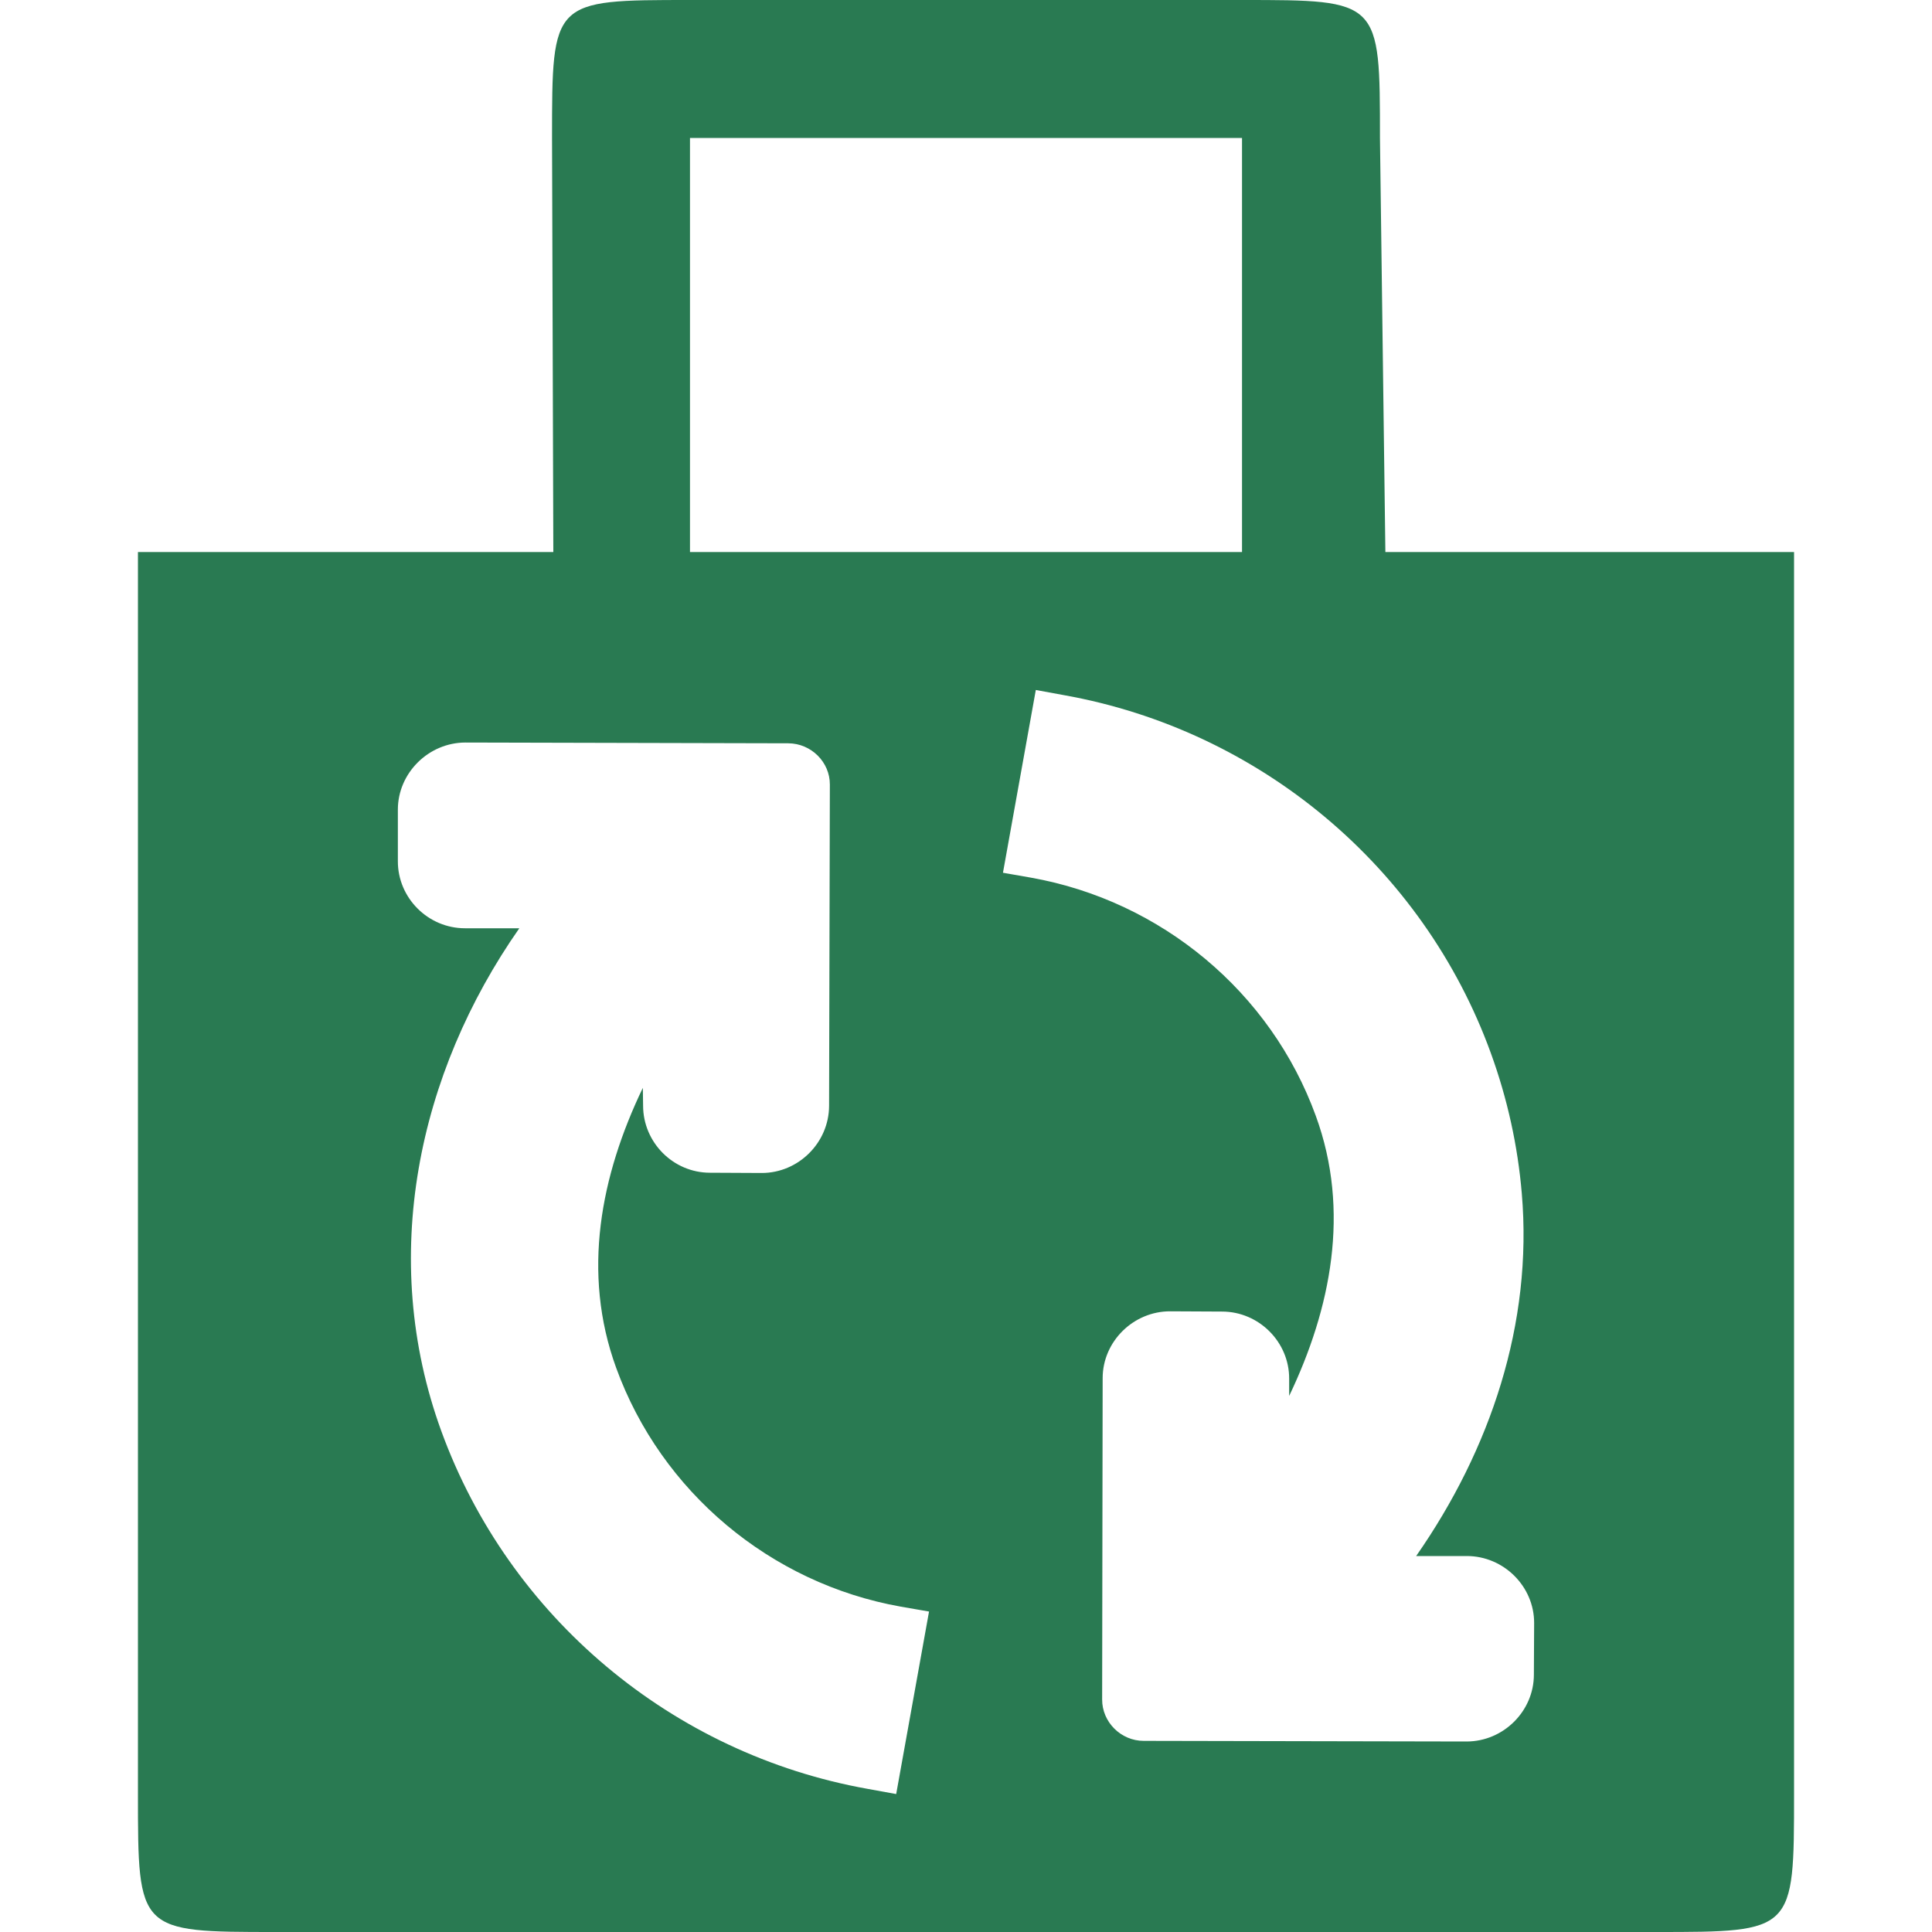
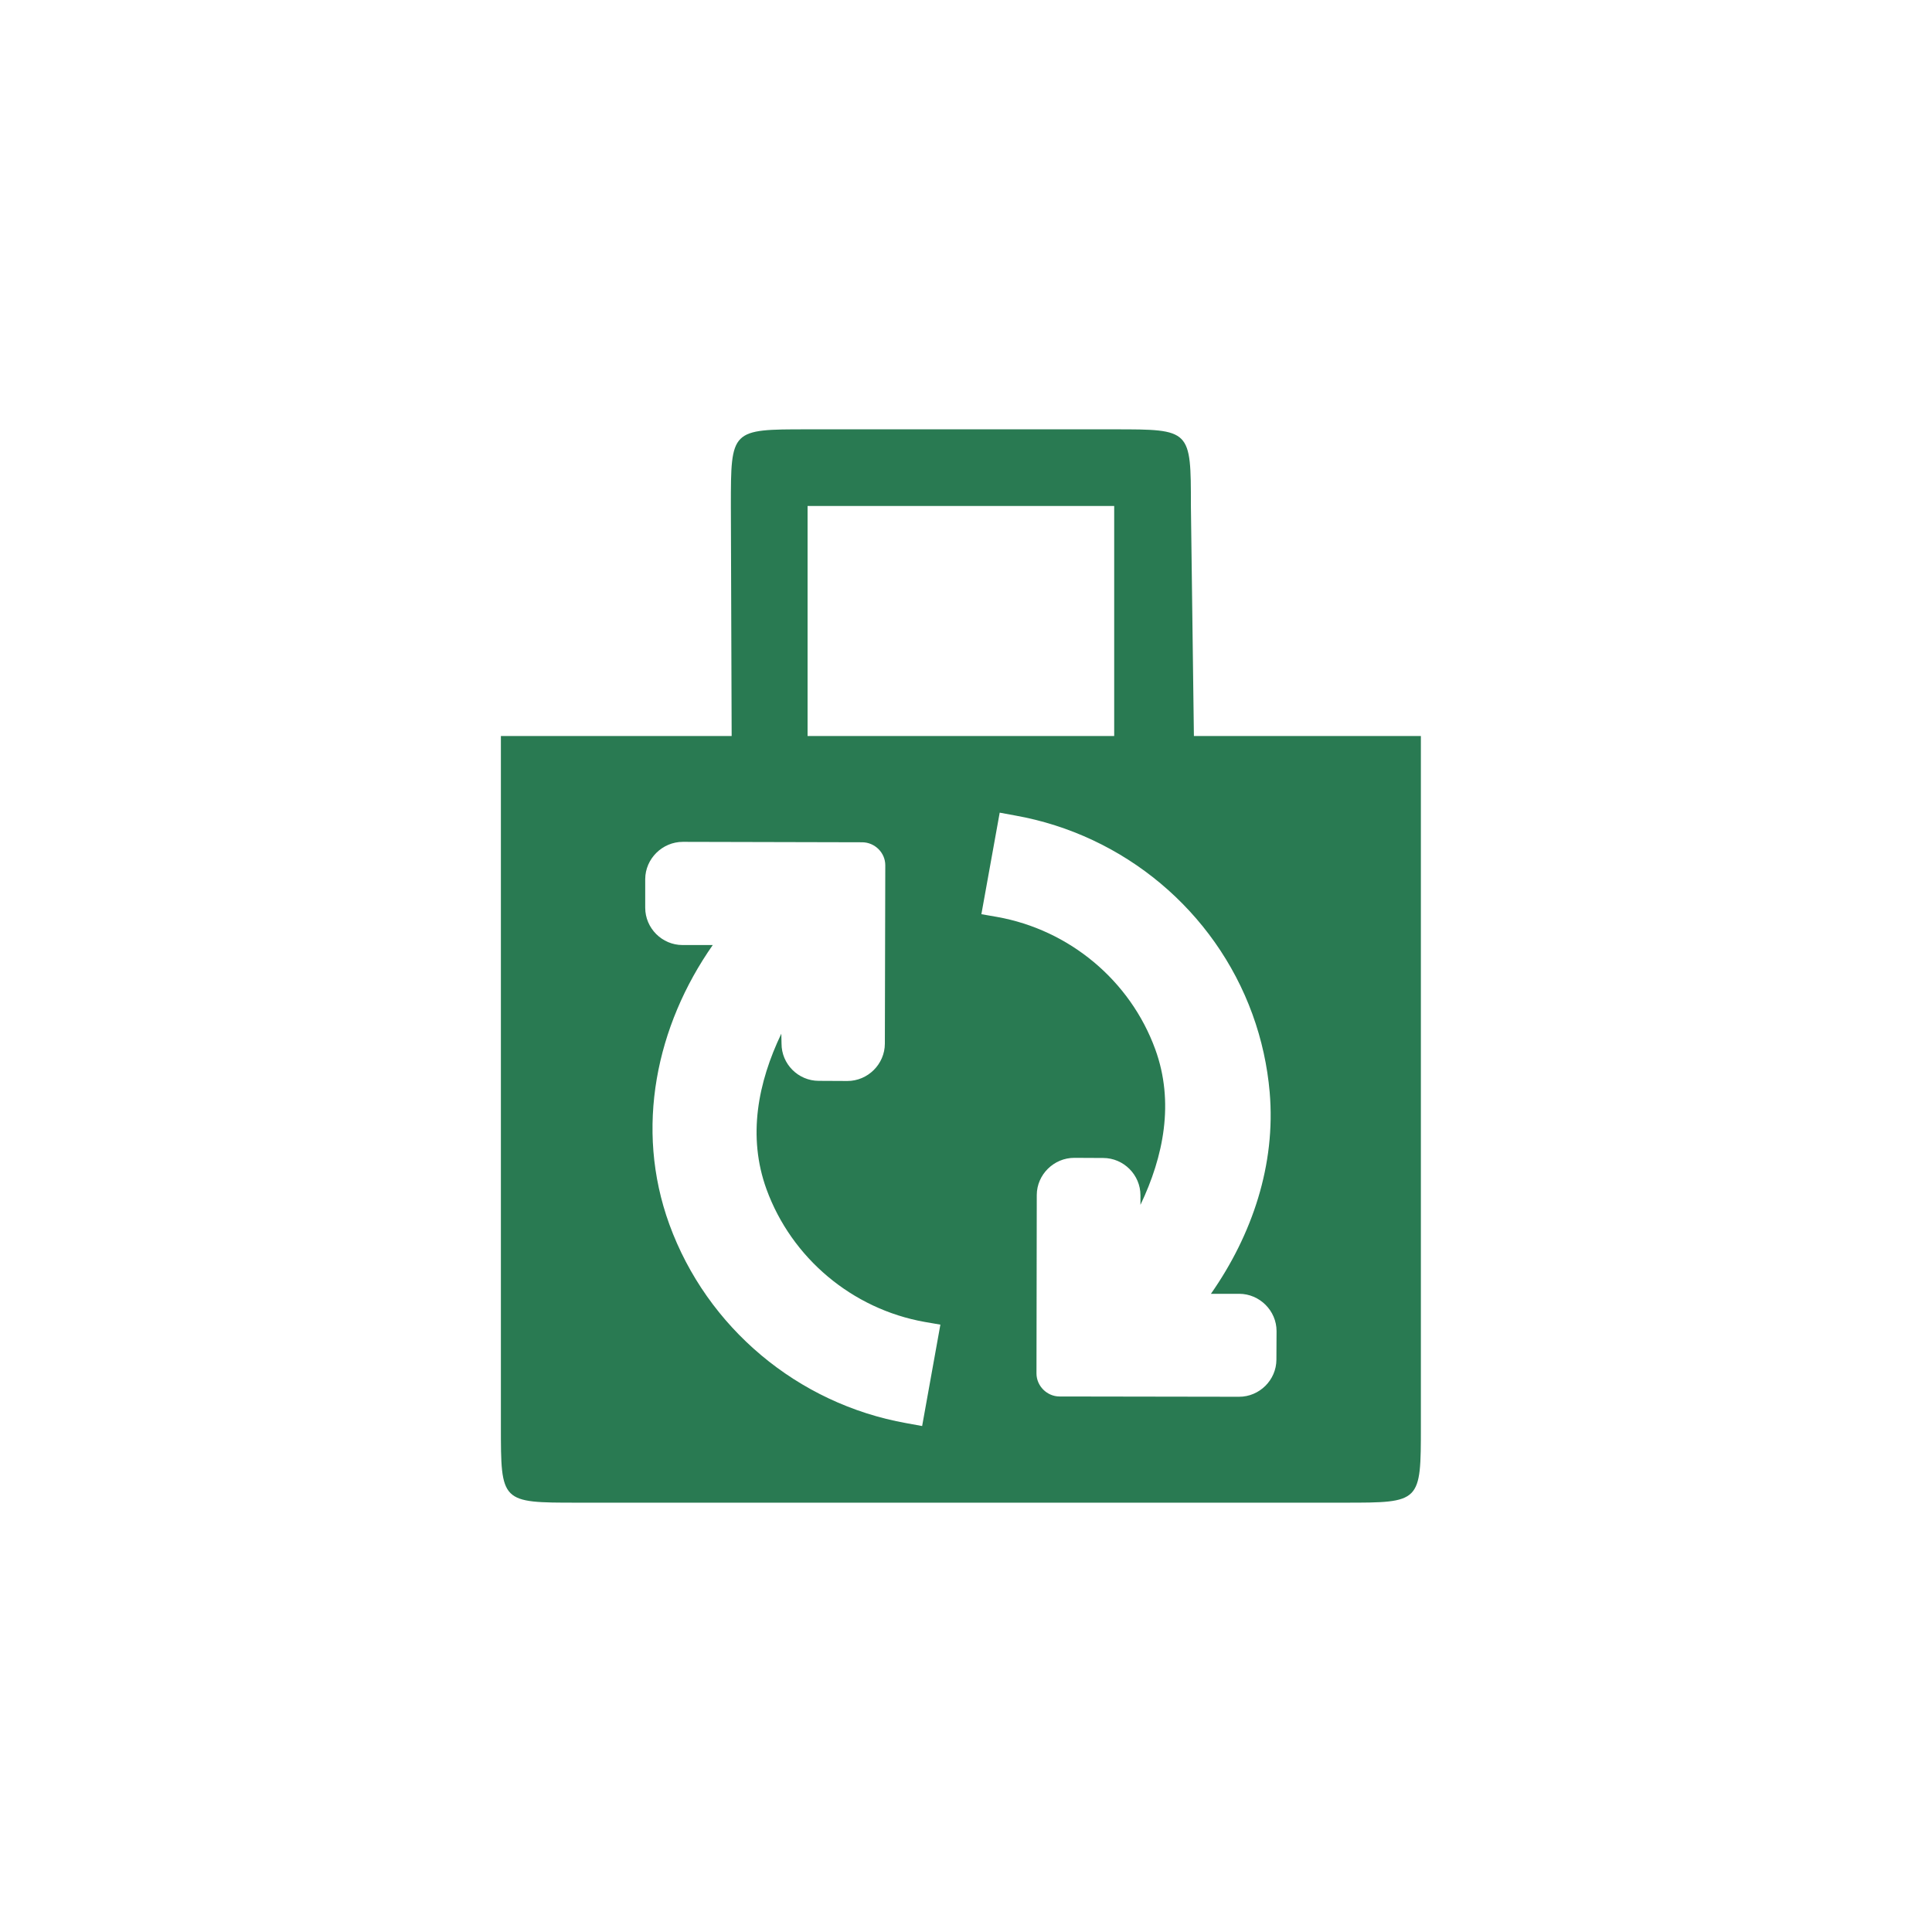
- <svg xmlns="http://www.w3.org/2000/svg" width="15" height="15" viewBox="0 0 15 15" fill="none">
-   <path d="M5.357 0C4.286 0 4.286 0 4.286 1.071L4.296 4.286H1.071V13.929C1.071 15 1.071 15 2.143 15H12.857C13.929 15 13.929 15 13.929 13.929V4.286H10.756L10.714 1.071C10.714 0 10.714 0 9.643 0H5.357ZM5.357 1.071H9.643V4.286H5.357V1.071ZM8.042 5.357L8.26 5.397C9.779 5.668 11.049 6.73 11.574 8.174C11.704 8.531 11.784 8.898 11.815 9.264C11.902 10.276 11.571 11.255 10.995 12.081H11.388C11.675 12.081 11.912 12.317 11.911 12.602L11.909 13.002C11.909 13.286 11.672 13.521 11.386 13.521L8.879 13.516C8.703 13.516 8.556 13.37 8.557 13.194L8.561 10.7C8.561 10.415 8.8 10.18 9.086 10.181L9.488 10.183C9.774 10.183 10.01 10.419 10.009 10.704V10.838C10.333 10.16 10.486 9.403 10.216 8.664C9.867 7.703 9.017 6.994 8.004 6.814L7.787 6.776L8.042 5.357ZM3.614 5.765L6.121 5.771C6.297 5.772 6.444 5.916 6.443 6.092L6.437 8.586C6.436 8.871 6.2 9.107 5.914 9.107L5.512 9.105C5.226 9.105 4.993 8.869 4.993 8.584L4.991 8.446C4.665 9.125 4.514 9.879 4.784 10.62C5.133 11.581 5.981 12.294 6.994 12.474L7.213 12.512L6.958 13.929L6.738 13.889C5.218 13.618 3.951 12.553 3.426 11.11C2.936 9.764 3.245 8.332 4.032 7.207H3.61C3.323 7.207 3.088 6.971 3.089 6.686V6.286C3.089 6.001 3.328 5.765 3.614 5.765Z" fill="#297A52" />
+ <svg xmlns="http://www.w3.org/2000/svg" width="27" height="27" viewBox="0 0 27 27" fill="none">
+   <path d="M11.286 6C10.214 6 10.214 6 10.214 7.071L10.225 10.286H7V19.929C7 21 7 21 8.071 21H18.786C19.857 21 19.857 21 19.857 19.929V10.286H16.685L16.643 7.071C16.643 6 16.643 6 15.571 6H11.286ZM11.286 7.071H15.571V10.286H11.286V7.071ZM13.971 11.357L14.188 11.397C15.708 11.668 16.978 12.73 17.503 14.174C17.633 14.531 17.712 14.898 17.744 15.264C17.831 16.276 17.5 17.256 16.923 18.081H17.317C17.603 18.081 17.84 18.317 17.84 18.602L17.838 19.002C17.837 19.286 17.601 19.521 17.315 19.52L14.808 19.516C14.632 19.516 14.485 19.369 14.485 19.194L14.489 16.7C14.49 16.415 14.728 16.18 15.015 16.181L15.417 16.183C15.703 16.183 15.938 16.419 15.938 16.704V16.838C16.262 16.16 16.414 15.403 16.145 14.664C15.795 13.703 14.945 12.994 13.933 12.814L13.715 12.776L13.971 11.357ZM9.543 11.765L12.05 11.771C12.225 11.772 12.372 11.916 12.372 12.092L12.366 14.586C12.365 14.871 12.129 15.107 11.842 15.107L11.441 15.105C11.154 15.104 10.921 14.869 10.922 14.584L10.919 14.446C10.594 15.125 10.443 15.879 10.712 16.62C11.062 17.581 11.91 18.294 12.922 18.474L13.142 18.512L12.887 19.929L12.667 19.889C11.147 19.618 9.879 18.553 9.354 17.11C8.865 15.764 9.173 14.332 9.961 13.207H9.538C9.252 13.207 9.017 12.971 9.017 12.686V12.286C9.018 12.001 9.256 11.765 9.543 11.765Z" fill="#297A52" />
</svg>
